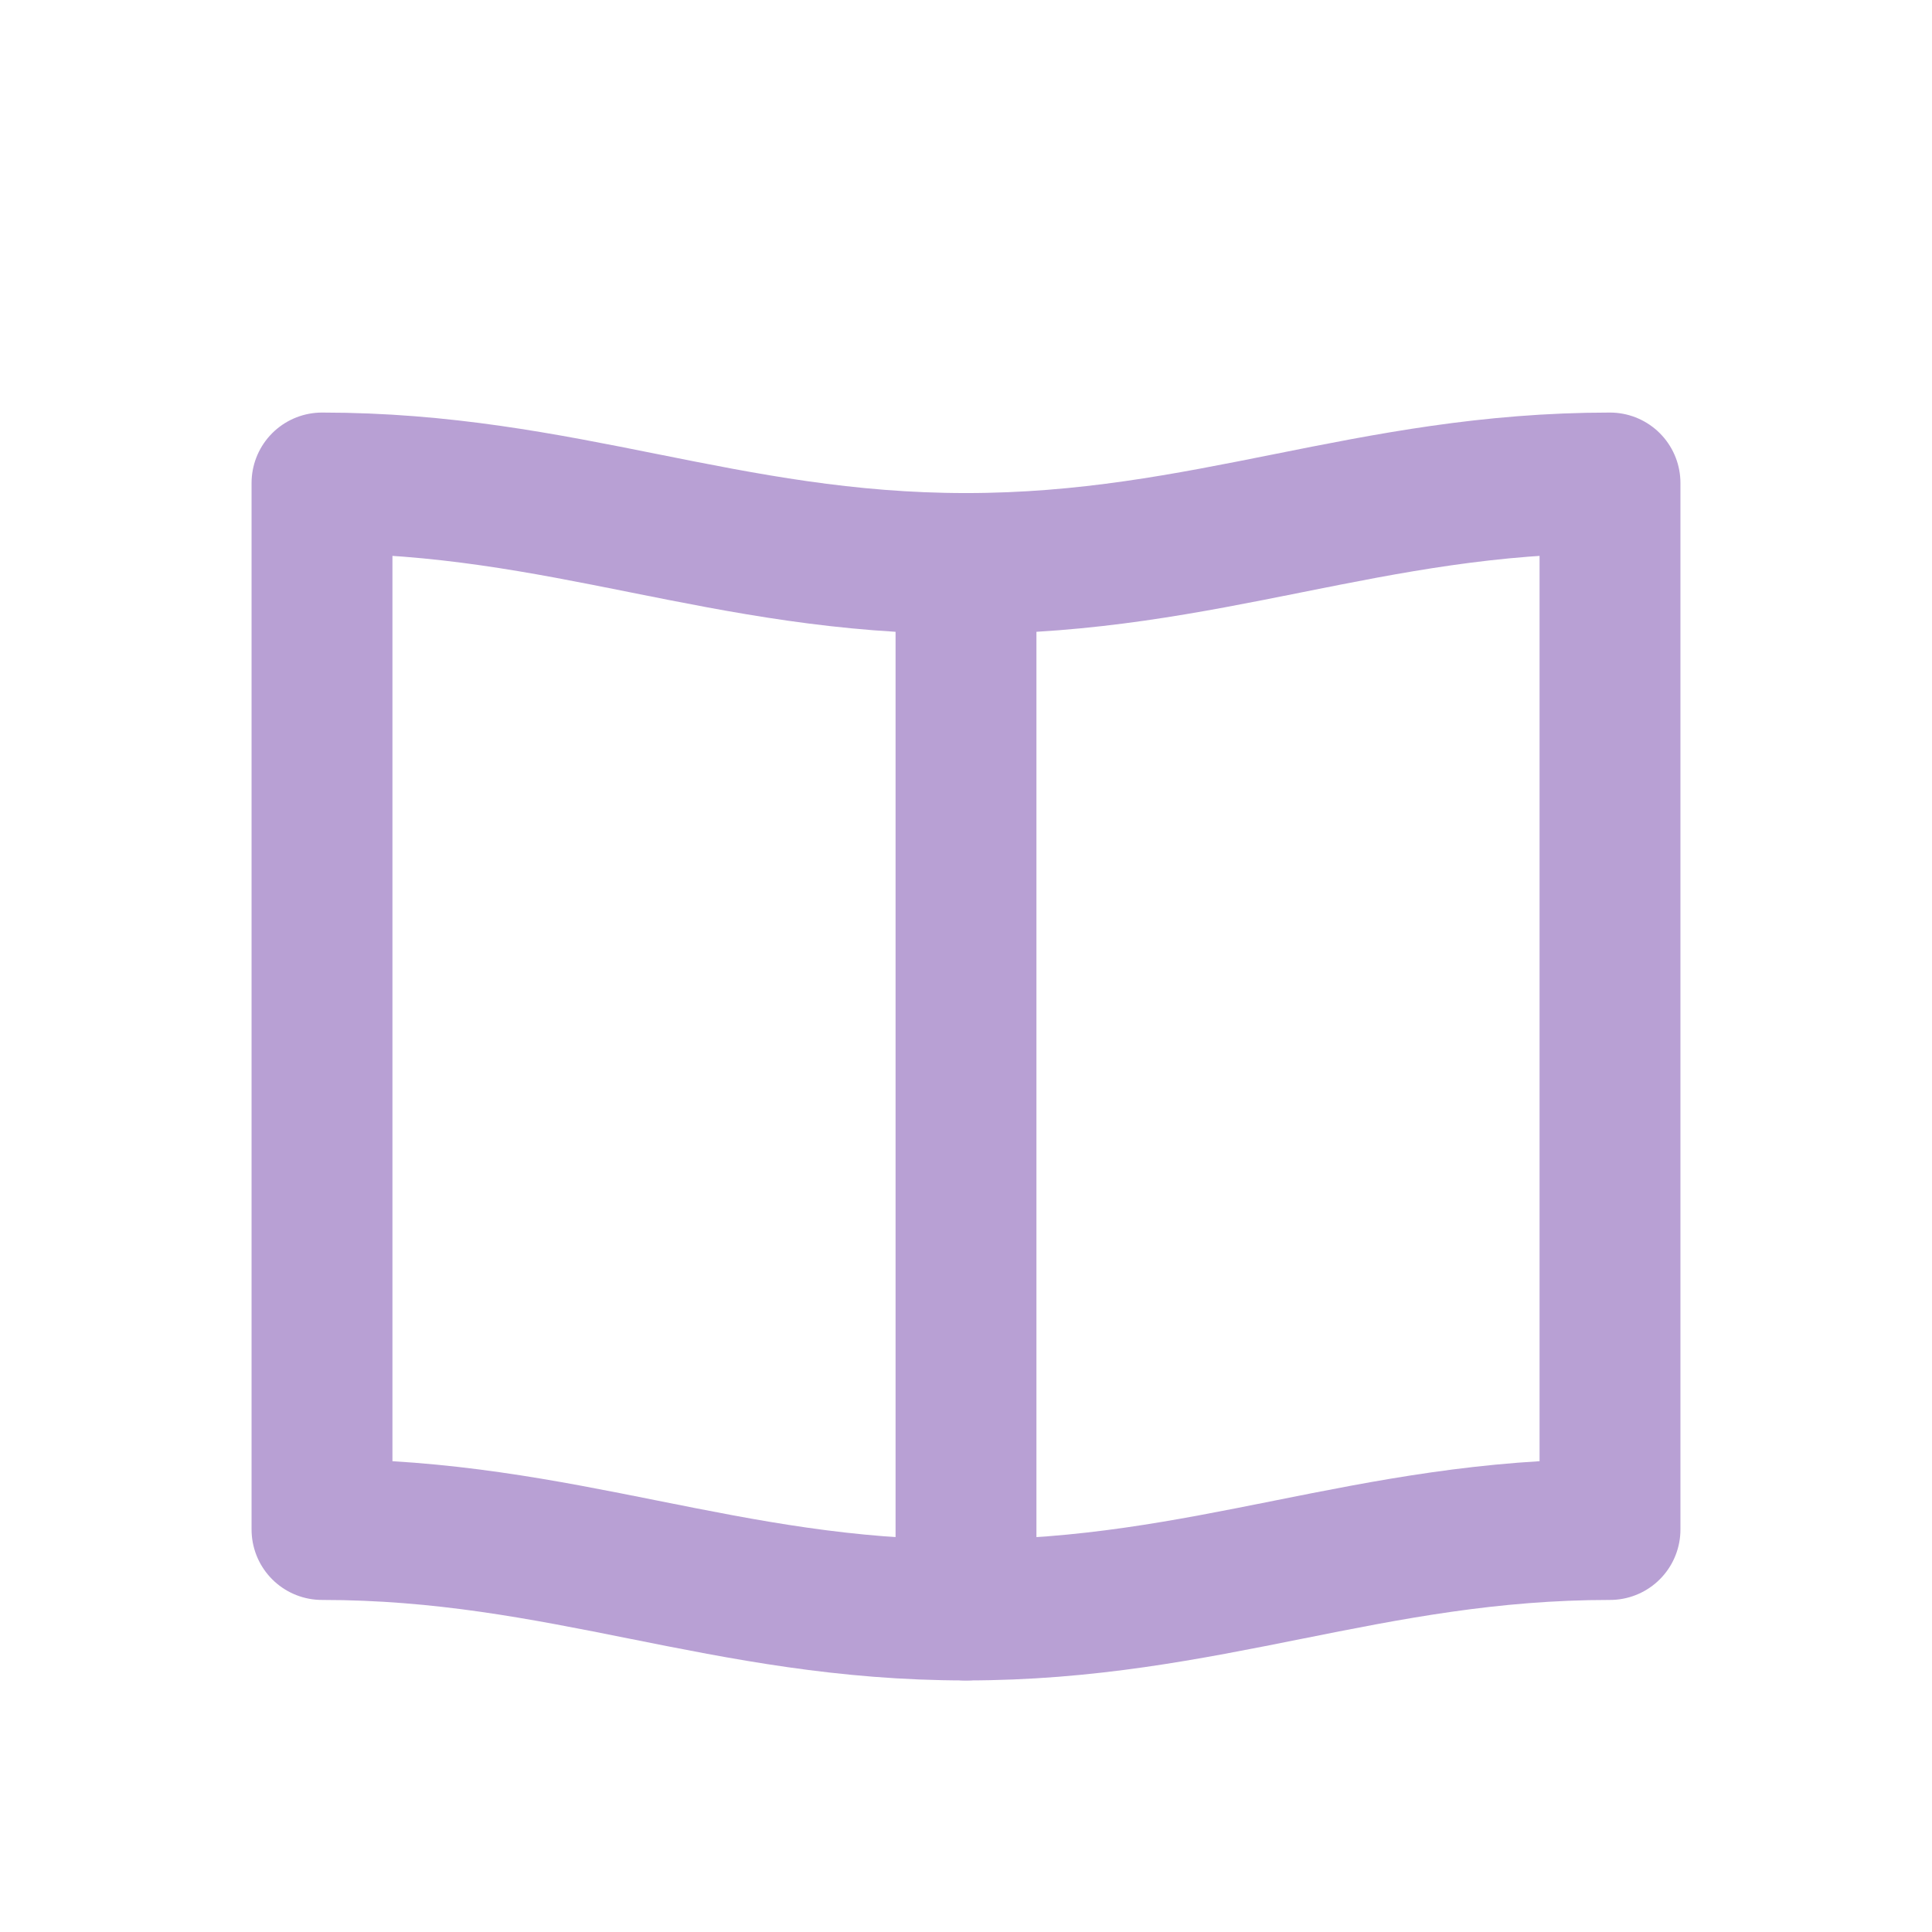
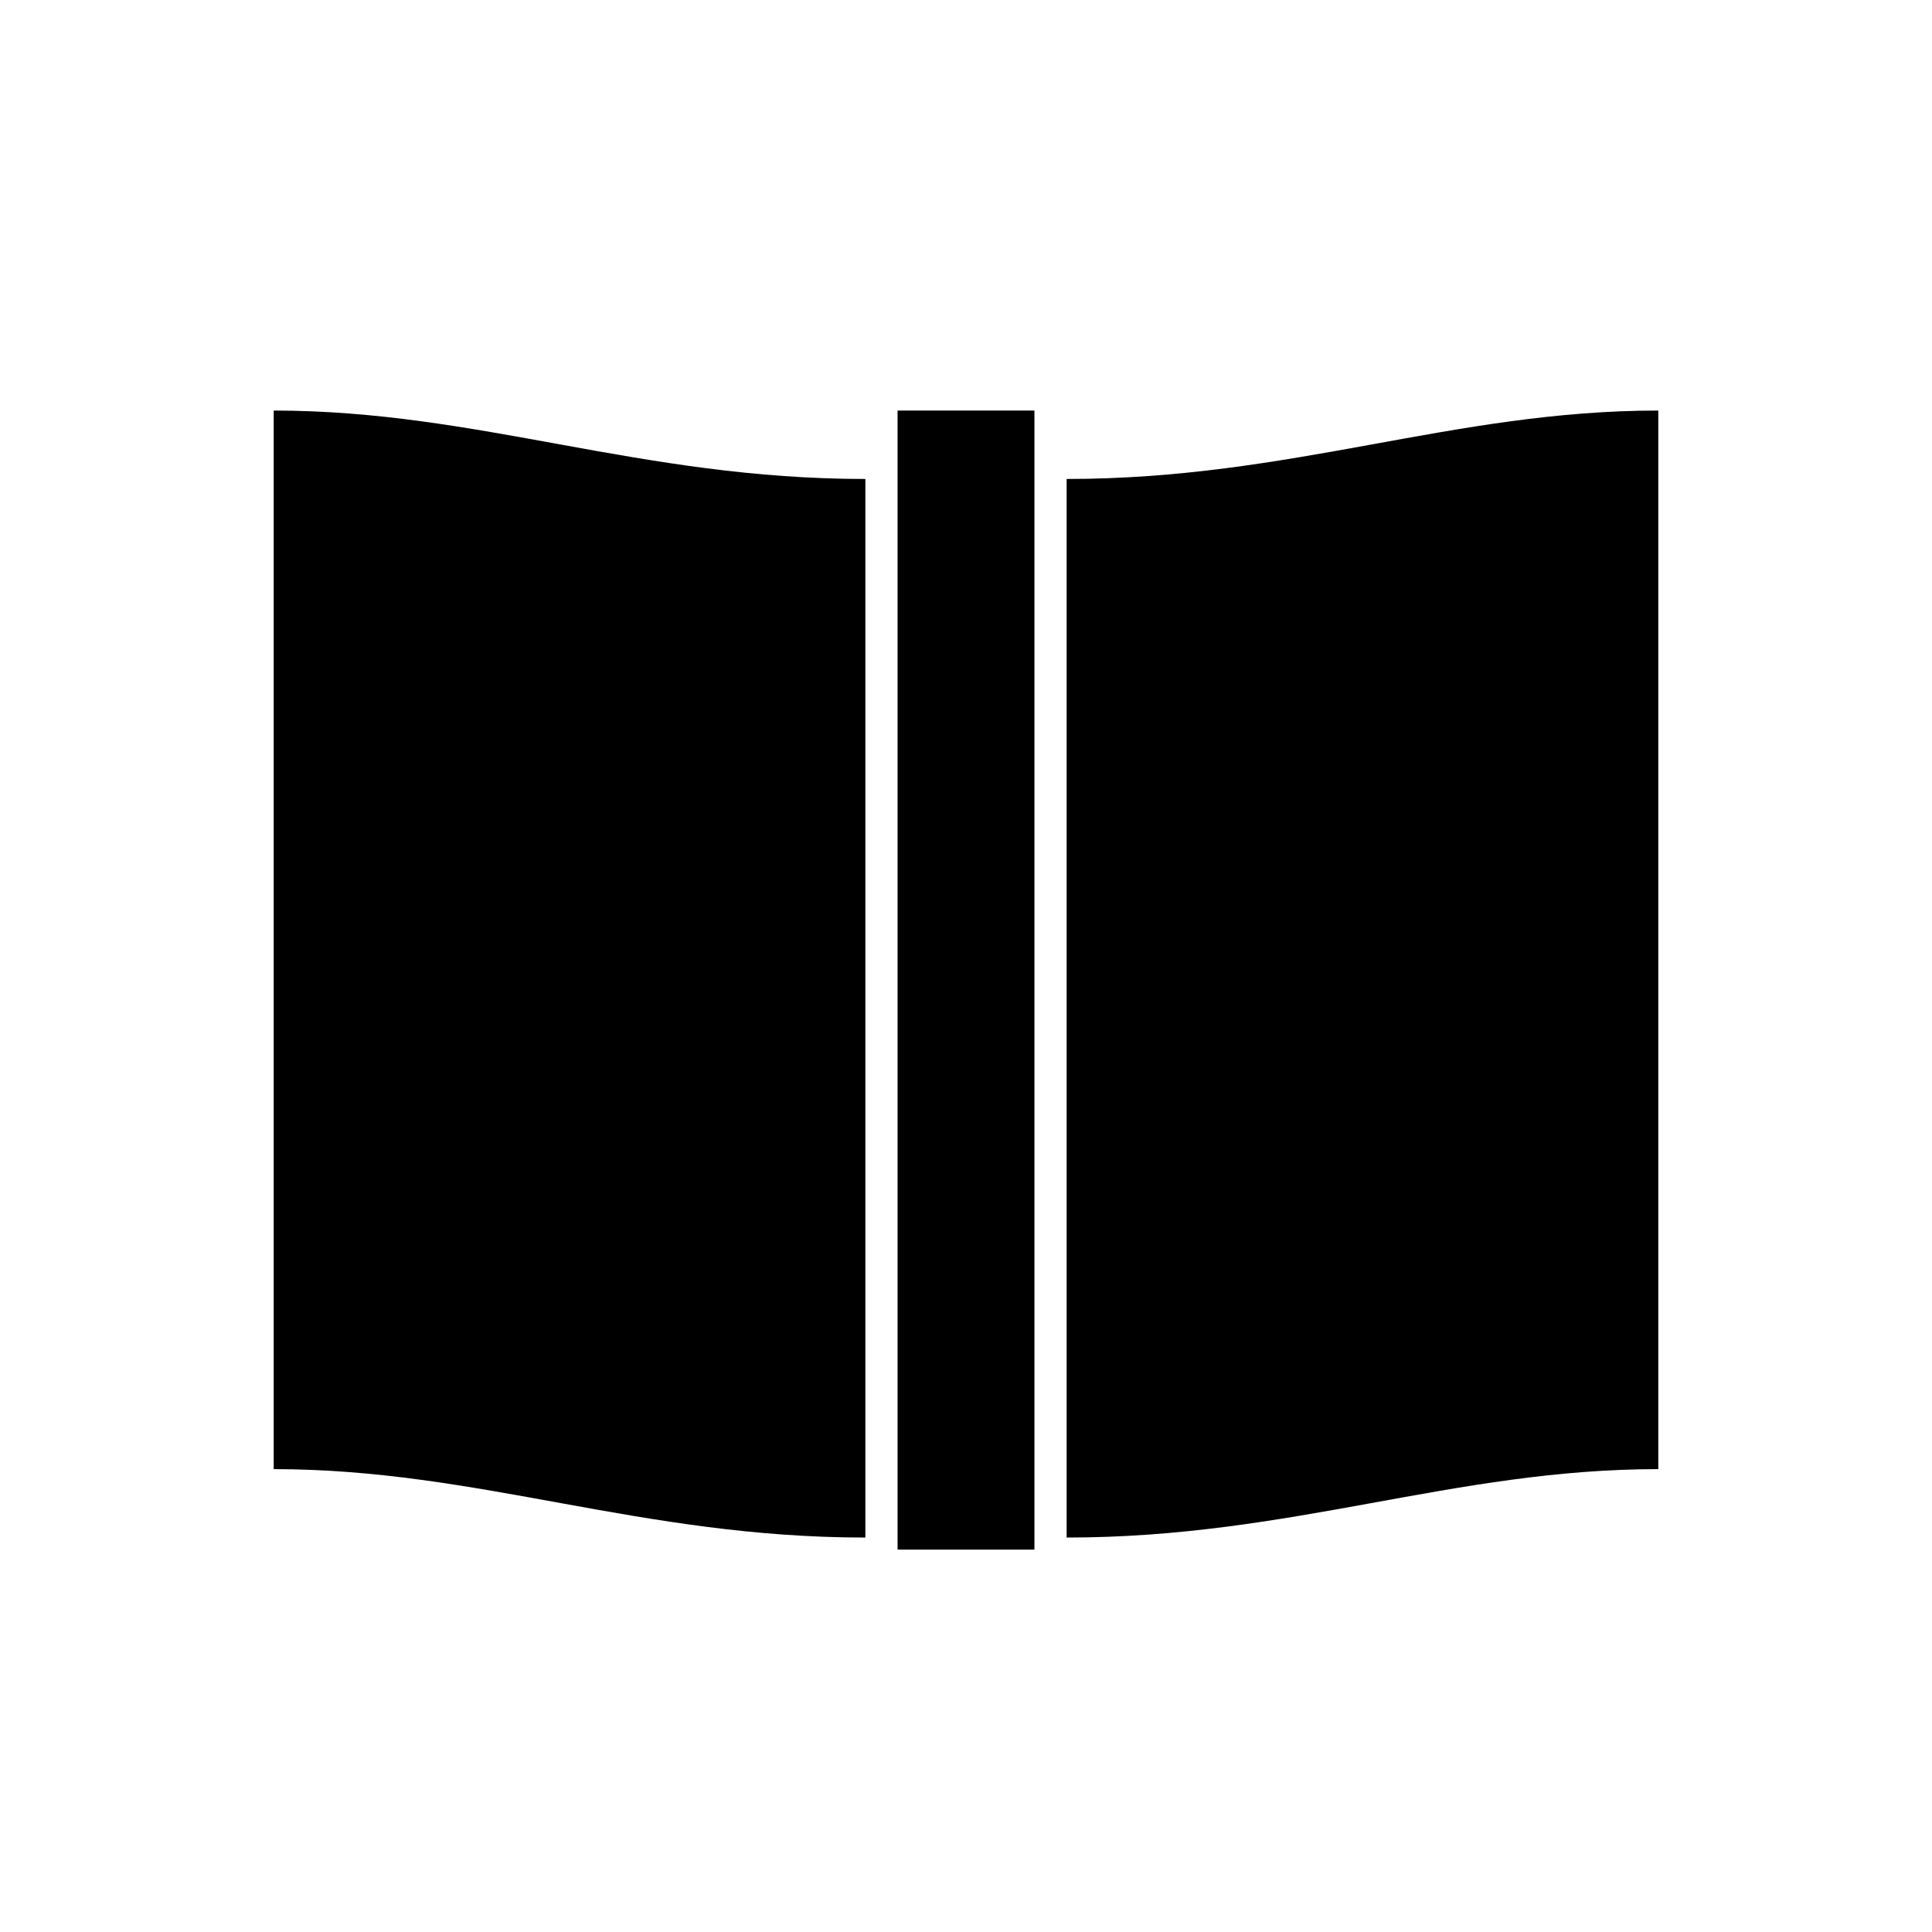
- <svg xmlns="http://www.w3.org/2000/svg" viewBox="0 0 24 24" fill="none" aria-hidden="true">
-   <path fill="none" stroke="#b8a0d4" stroke-width="1.75" stroke-linecap="round" stroke-linejoin="round" d="M4 6c3 0 5 1 8 1s5-1 8-1v13c-3 0-5 1-8 1s-5-1-8-1V6z" />
-   <path fill="none" stroke="#b8a0d4" stroke-width="1.75" stroke-linecap="round" stroke-linejoin="round" d="M12 7v13" />
+ <svg xmlns="http://www.w3.org/2000/svg" viewBox="0 0 24 24" aria-hidden="true">
+   <path fill="#000" d="M3.4 5.1c2.55 0 4.55.85 7.35.85V19.1c-2.8 0-4.8-.85-7.35-.85z" />
+   <path fill="#000" d="M13.25 5.95c2.8 0 4.8-.85 7.35-.85v13.15c-2.55 0-4.55.85-7.35.85z" />
+   <path fill="#000" d="M11.15 5.1h1.7v14.15h-1.7z" />
</svg>
